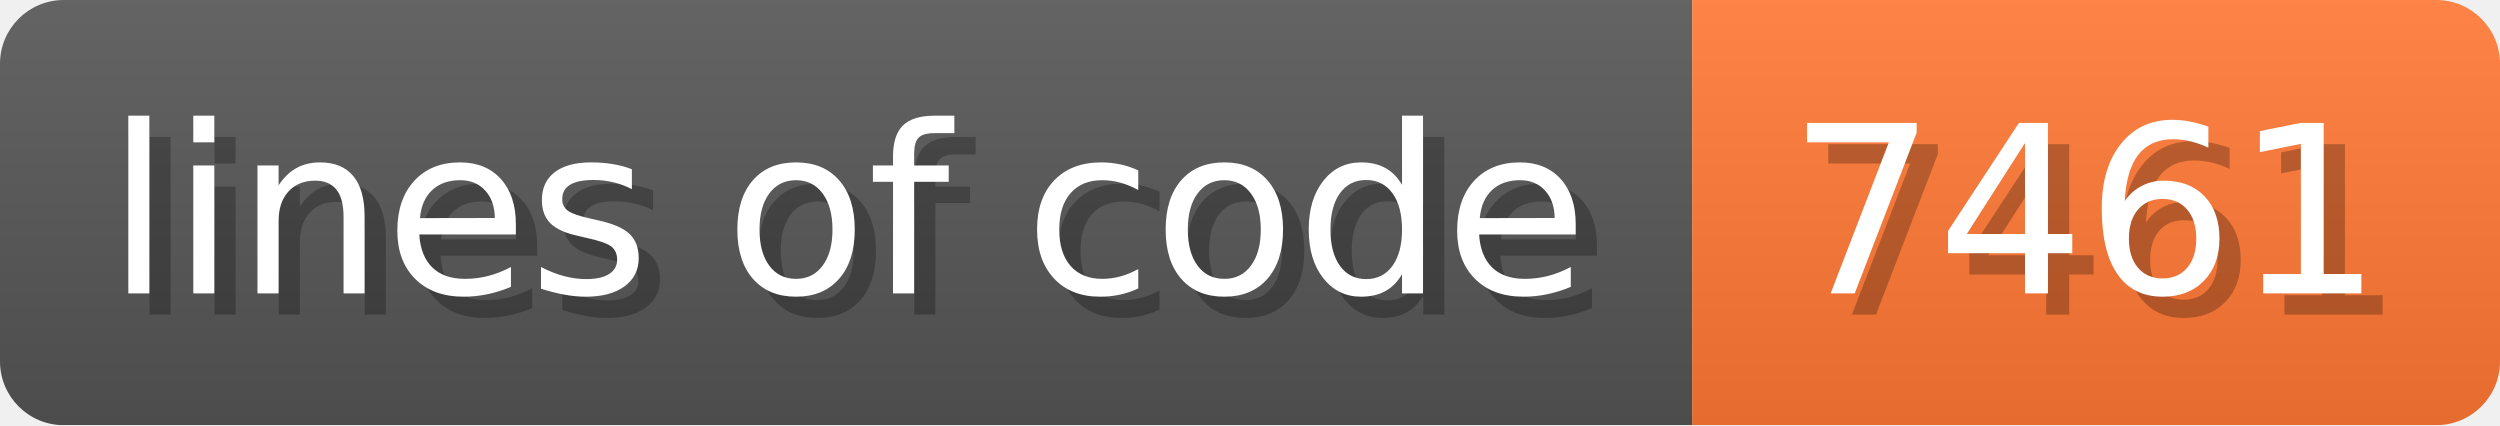
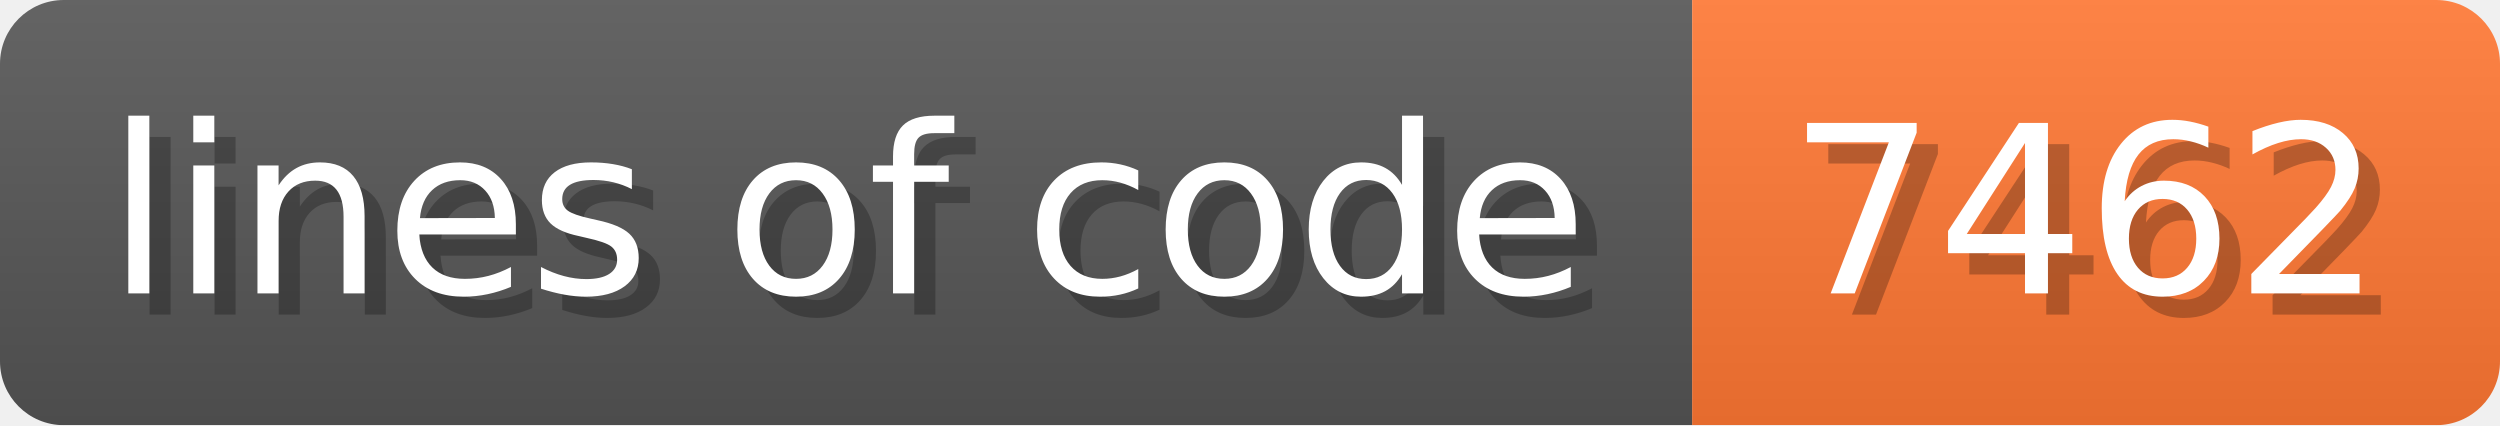
- <svg xmlns="http://www.w3.org/2000/svg" width="117.6" height="20" viewBox="0 0 1176 200" role="img" aria-label="lines of code: 7461">
+ <svg xmlns="http://www.w3.org/2000/svg" width="117.6" height="20" viewBox="0 0 1176 200" role="img" aria-label="lines of code: 7462">
  <linearGradient id="a" x2="0" y2="100%">
    <stop offset="0" stop-opacity=".1" stop-color="#EEE" />
    <stop offset="1" stop-opacity=".1" />
  </linearGradient>
  <mask id="m">
    <rect width="1176" height="200" rx="30" fill="#FFF" />
  </mask>
  <g mask="url(#m)">
    <rect width="796" height="200" fill="#555" />
    <rect width="380" height="200" fill="#F73" x="796" />
    <rect width="1176" height="200" fill="url(#a)" />
  </g>
  <g aria-hidden="true" fill="#fff" text-anchor="start" font-family="Verdana,DejaVu Sans,sans-serif" font-size="110">
    <text x="60" y="148" textLength="696" fill="#000" opacity="0.25">lines of code</text>
    <text x="50" y="138" textLength="696">lines of code</text>
-     <text x="851" y="148" textLength="280" fill="#000" opacity="0.25">7461</text>
-     <text x="841" y="138" textLength="280">7461</text>
+     <text x="851" y="148" textLength="280" fill="#000" opacity="0.25">7462</text>
+     <text x="841" y="138" textLength="280">7462</text>
  </g>
</svg>
